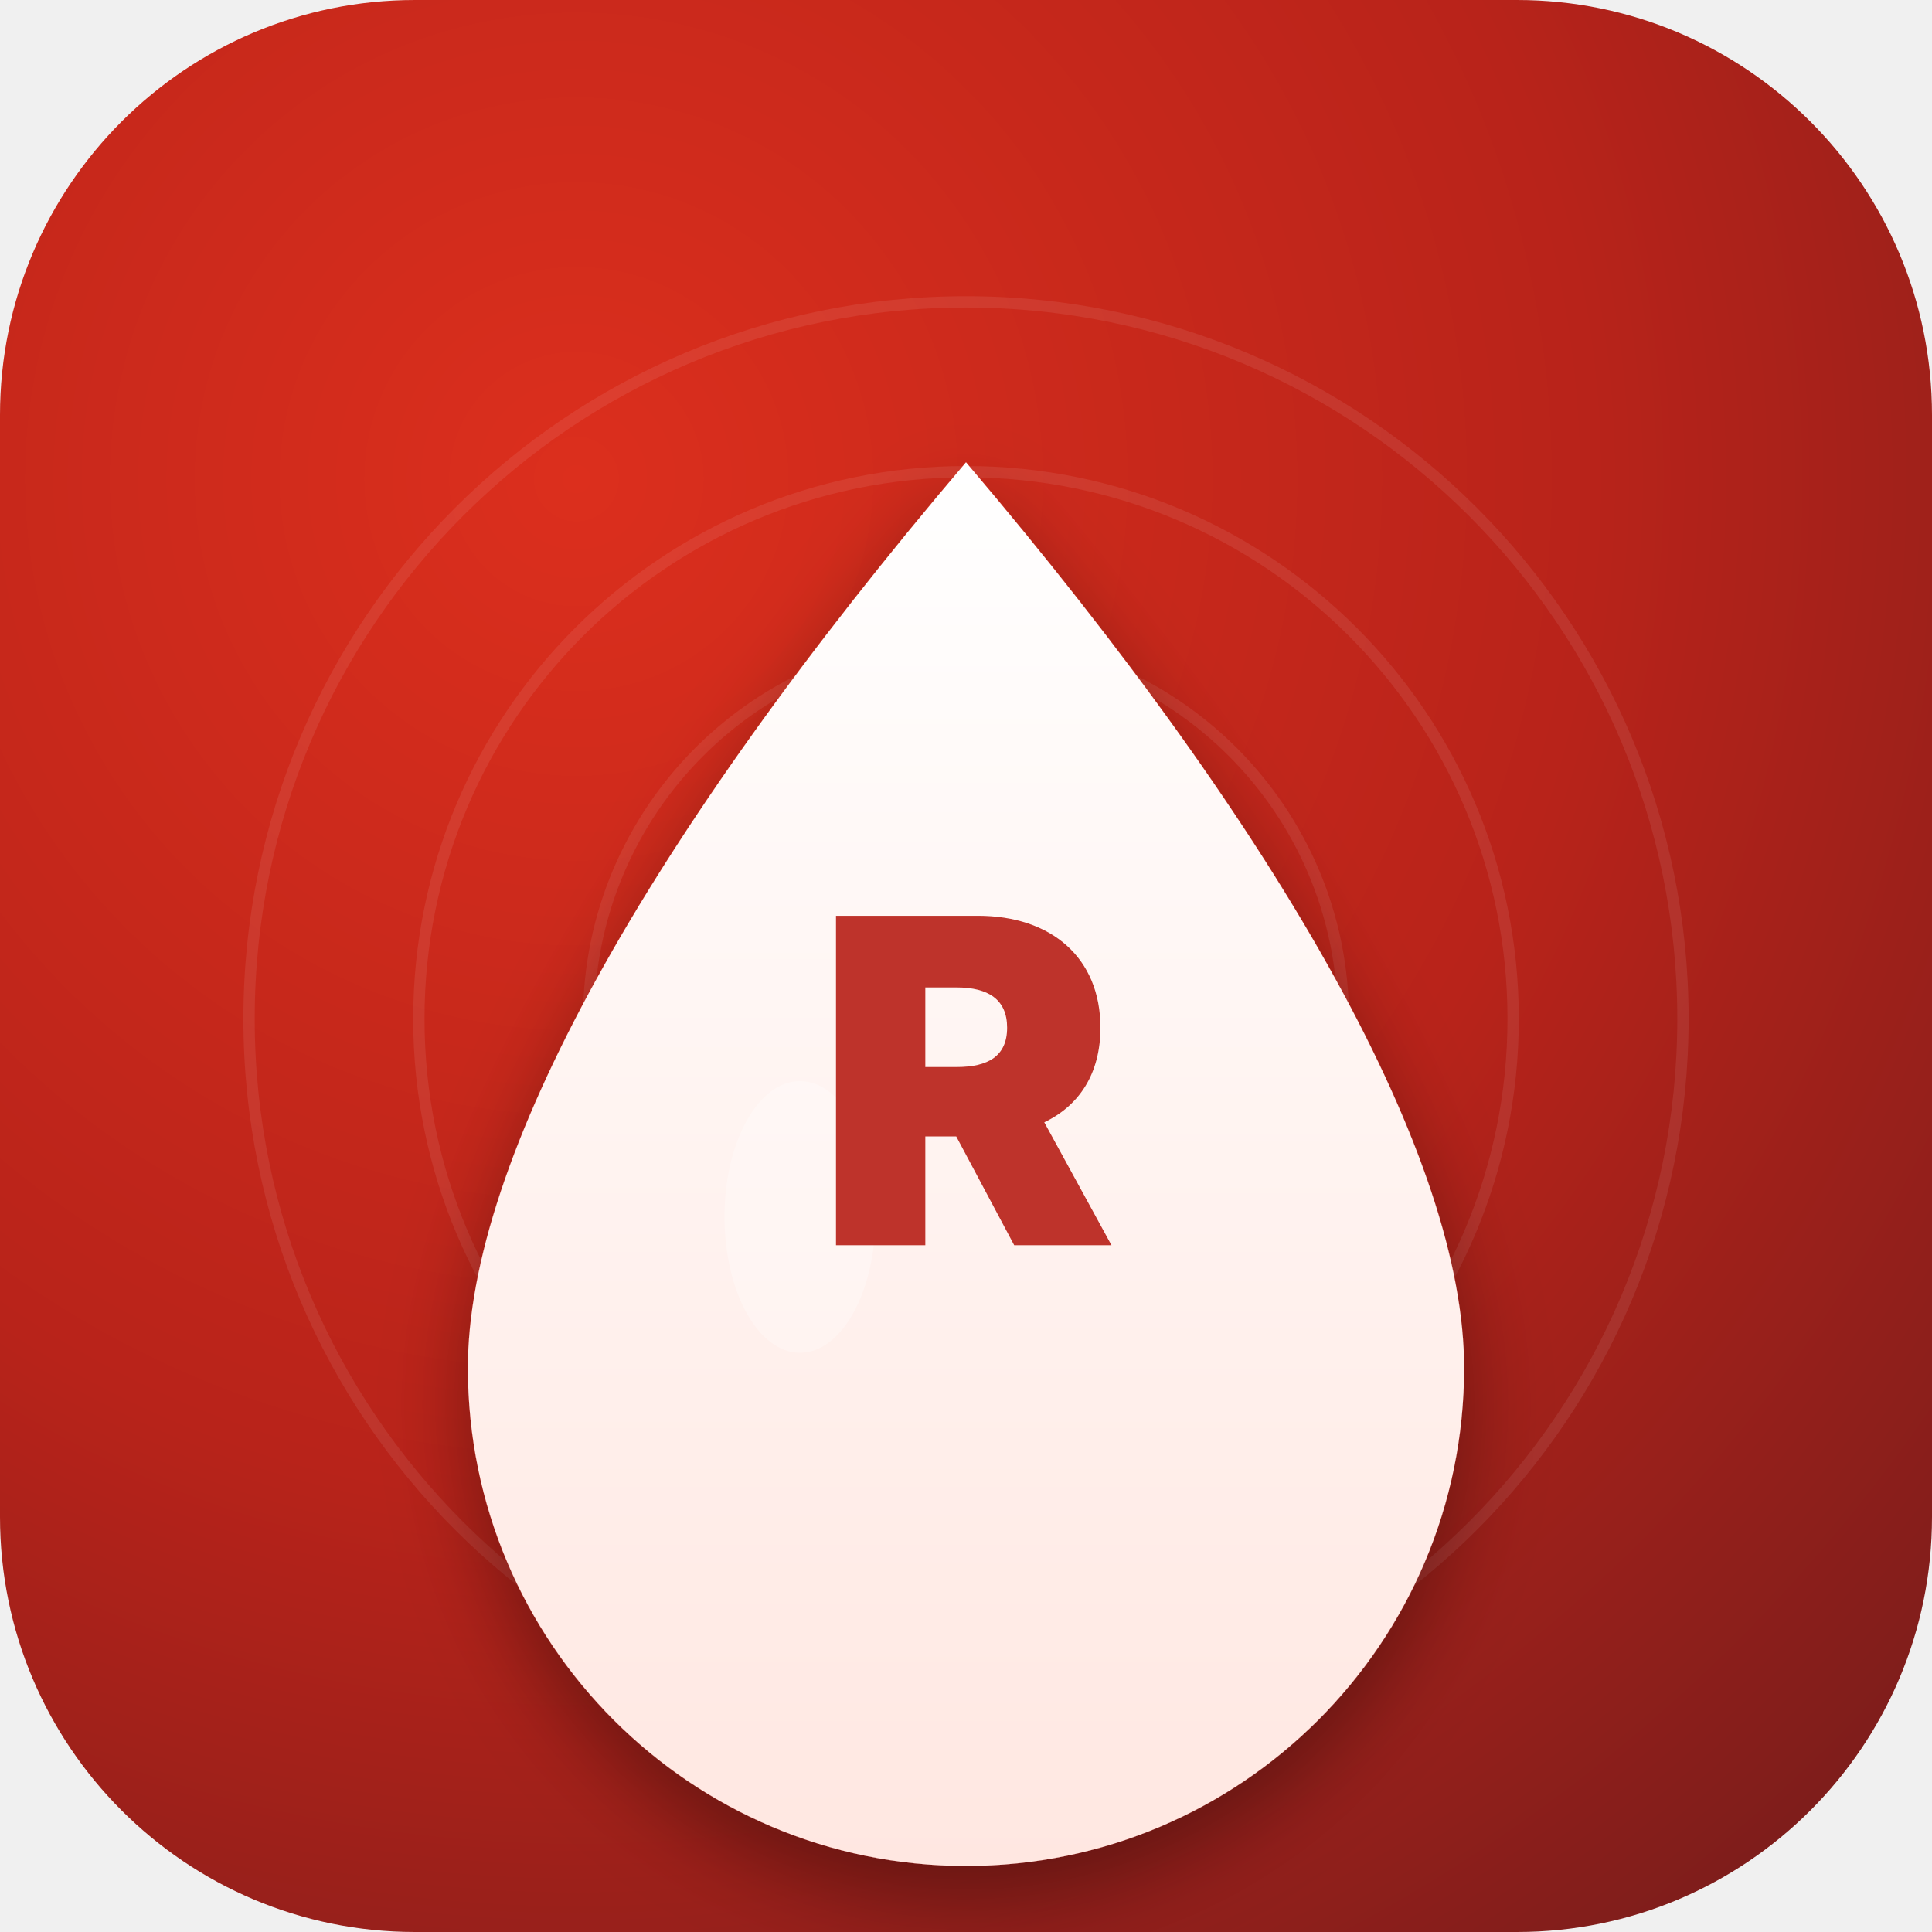
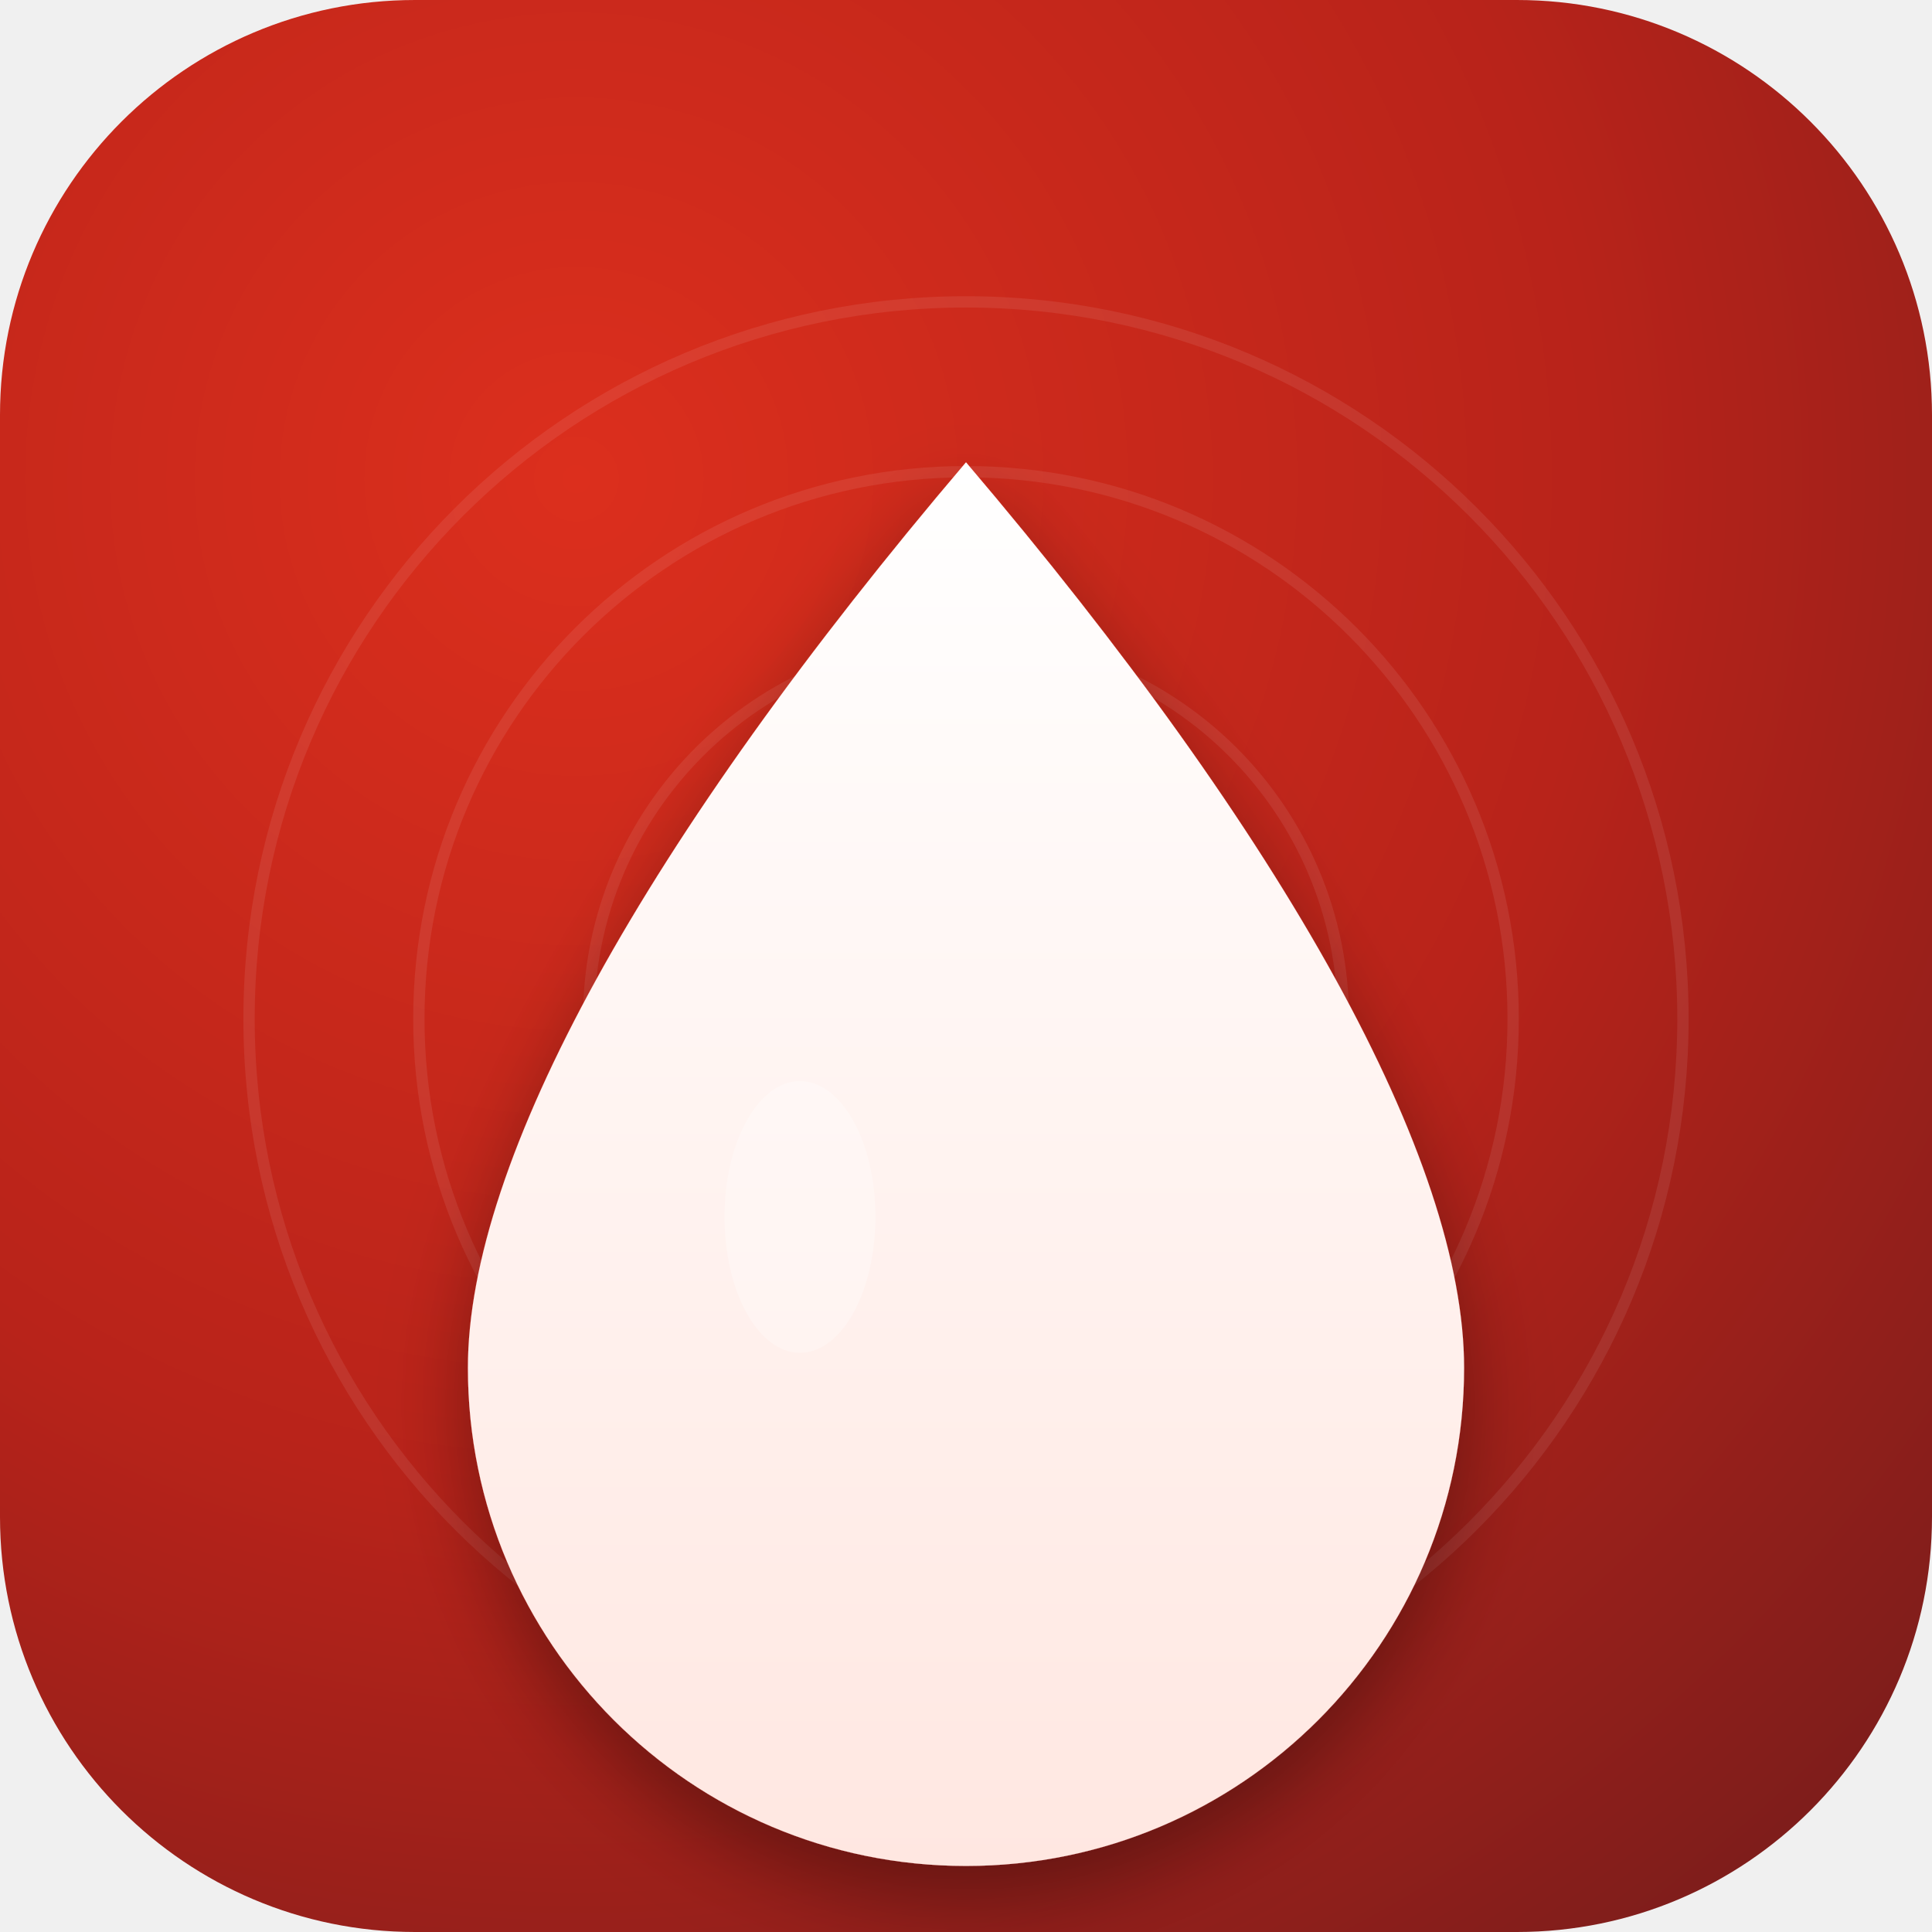
<svg xmlns="http://www.w3.org/2000/svg" viewBox="0 0 1024 1024" width="1024" height="1024">
  <defs>
    <radialGradient id="bg" cx="0.3" cy="0.25" r="0.95">
      <stop offset="0%" stop-color="#dc2f1d" />
      <stop offset="55%" stop-color="#b8231a" />
      <stop offset="100%" stop-color="#7c1d1b" />
    </radialGradient>
    <linearGradient id="droplet" x1="0" y1="0" x2="0" y2="1">
      <stop offset="0%" stop-color="#ffffff" stop-opacity="1" />
      <stop offset="100%" stop-color="#ffe7e1" stop-opacity="1" />
    </linearGradient>
    <filter id="ds" x="-20%" y="-20%" width="140%" height="140%">
      <feGaussianBlur in="SourceAlpha" stdDeviation="22" />
      <feOffset dx="0" dy="18" result="off" />
      <feComponentTransfer>
        <feFuncA type="linear" slope="0.35" />
      </feComponentTransfer>
      <feMerge>
        <feMergeNode />
        <feMergeNode in="SourceGraphic" />
      </feMerge>
    </filter>
  </defs>
  <rect width="1024" height="1024" rx="220" ry="220" fill="url(#bg)" />
  <g stroke="#ffffff" fill="none" opacity="0.08">
    <circle cx="512" cy="540" r="380" stroke-width="6" />
    <circle cx="512" cy="540" r="290" stroke-width="6" />
    <circle cx="512" cy="540" r="200" stroke-width="6" />
  </g>
  <g transform="translate(512, 245)" filter="url(#ds)">
    <path d="M0 0          C 170 200 264 370 264 480          a 264 264 0 0 1 -528 0          C -264 370 -170 200 0 0 Z" fill="url(#droplet)" />
    <ellipse cx="-88" cy="400" rx="40" ry="72" fill="#ffffff" opacity="0.28" />
  </g>
-   <text x="512" y="660" text-anchor="middle" font-family="Inter, 'Helvetica Neue', Arial, sans-serif" font-size="240" font-weight="900" letter-spacing="-8" fill="#b8231a" opacity="0.92">R</text>
</svg>
